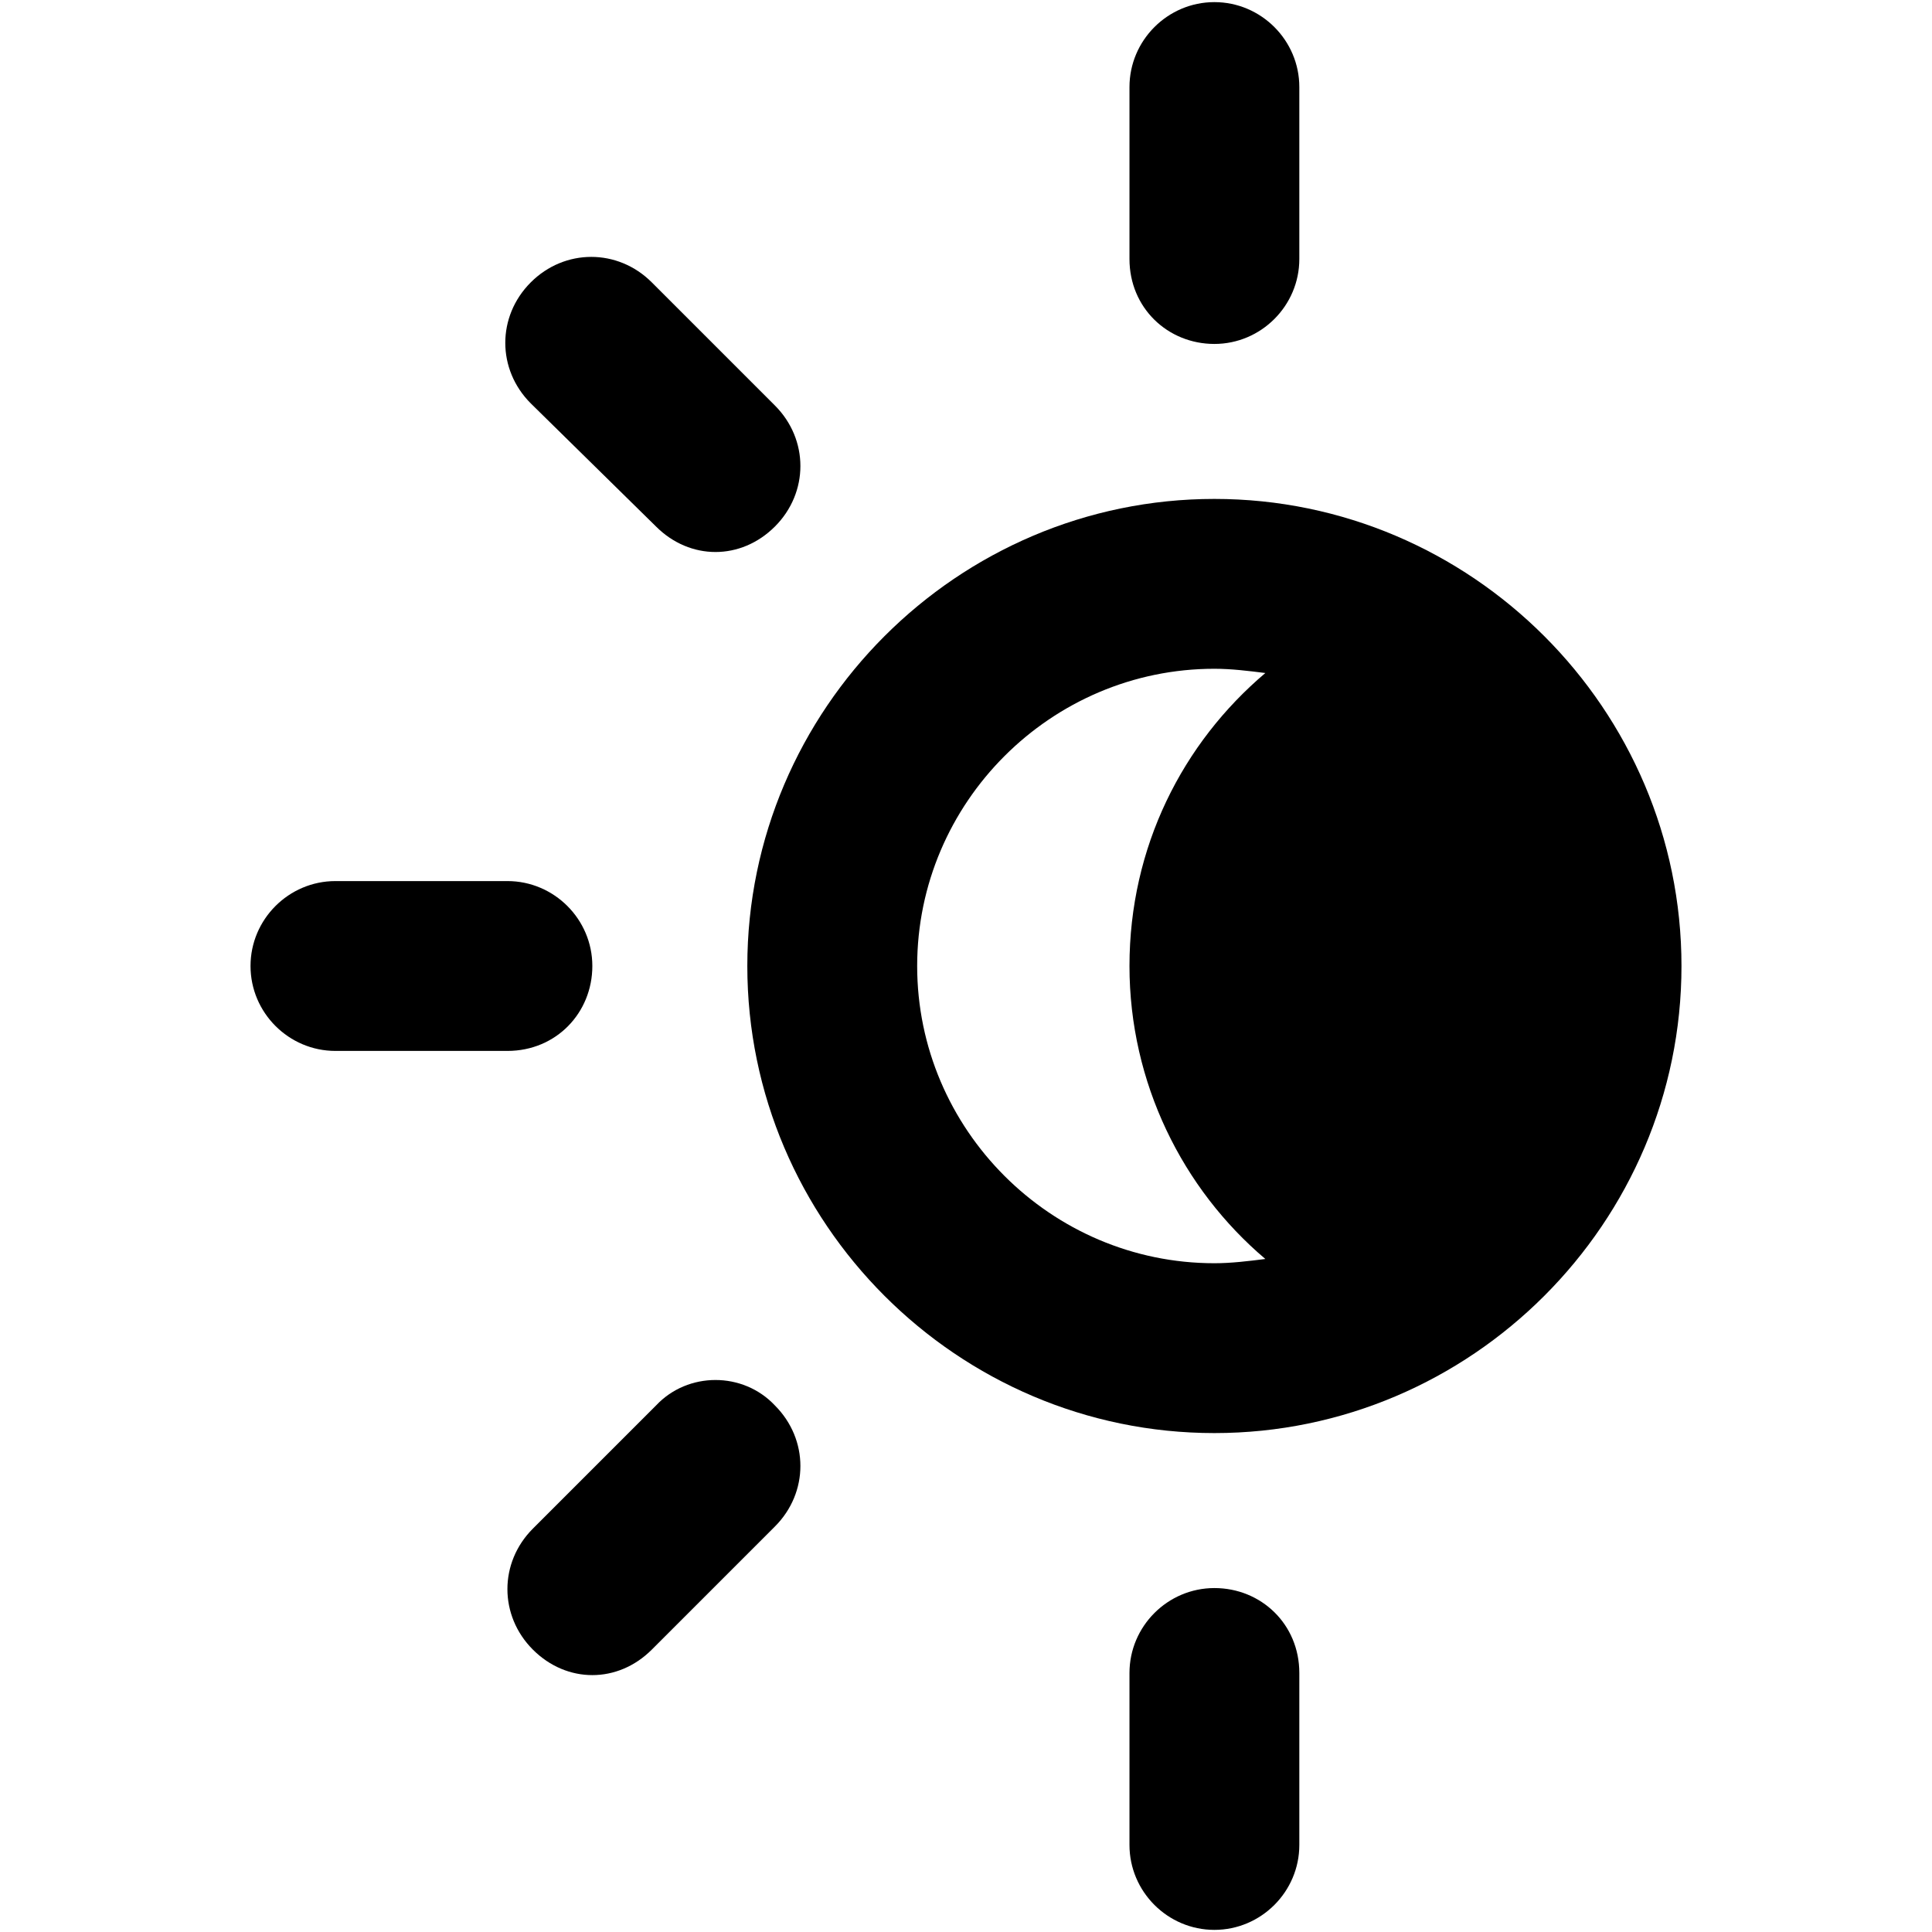
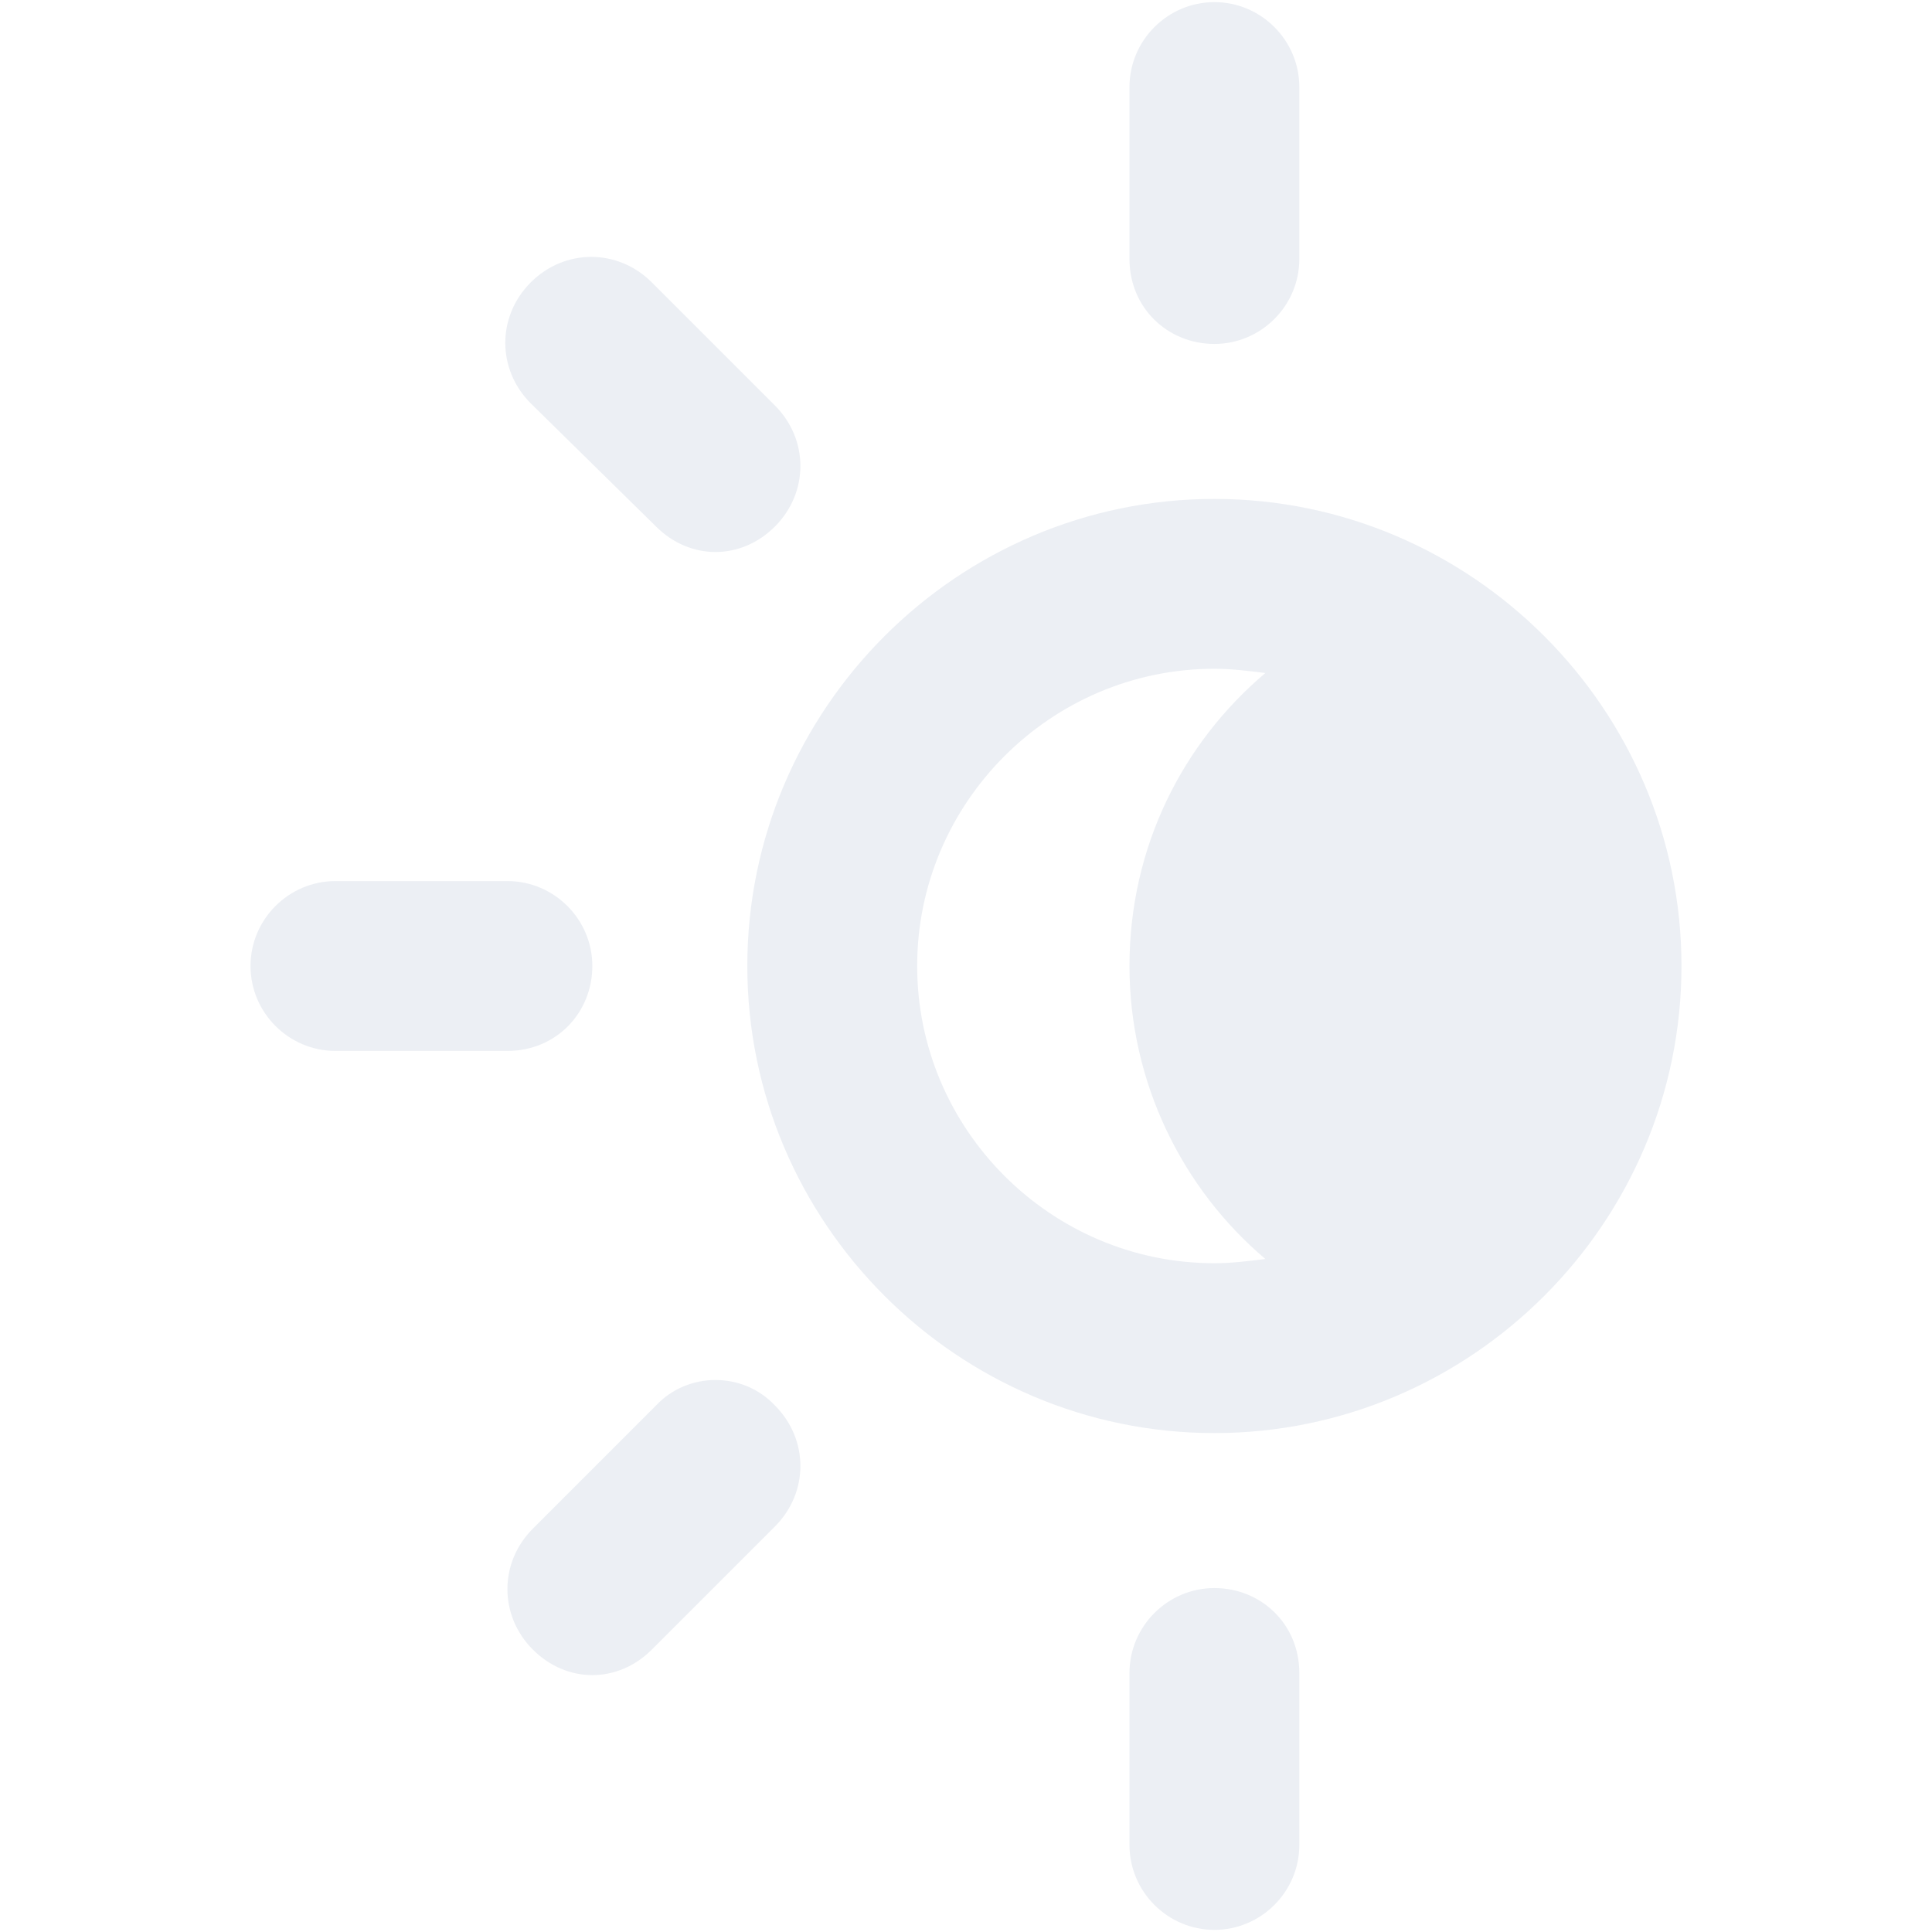
- <svg xmlns="http://www.w3.org/2000/svg" version="1.1" id="Layer_1" x="0px" y="0px" viewBox="0 0 91 91" enable-background="new 0 0 91 91" xml:space="preserve">
-   <g>
-     <path d="M57.2,16.2c2.2,0,4-1.8,4-4V4.1c0-2.2-1.8-4-4-4c-2.2,0-4,1.8-4,4v8.1C53.2,14.5,55,16.2,57.2,16.2z" />
-     <path d="M57.2,74.8c-2.2,0-4,1.8-4,4v8.1c0,2.2,1.8,4,4,4c2.2,0,4-1.8,4-4v-8.1C61.2,76.5,59.4,74.8,57.2,74.8z" />
-     <path d="M27.9,45.5c0-2.2-1.8-4-4-4h-8.1c-2.2,0-4,1.8-4,4c0,2.2,1.8,4,4,4h8.1C26.2,49.5,27.9,47.7,27.9,45.5z" />
-     <path d="M30.9,66.2l-5.8,5.8c-1.6,1.6-1.6,4.1,0,5.7c0.8,0.8,1.8,1.2,2.8,1.2c1,0,2-0.4,2.8-1.2l5.8-5.8c1.6-1.6,1.6-4.1,0-5.7   C35,64.6,32.4,64.6,30.9,66.2z" />
-     <path d="M30.9,24.8c0.8,0.8,1.8,1.2,2.8,1.2c1,0,2-0.4,2.8-1.2c1.6-1.6,1.6-4.1,0-5.7l-5.8-5.8c-1.6-1.6-4.1-1.6-5.7,0   c-1.6,1.6-1.6,4.1,0,5.7L30.9,24.8z" />
-     <path d="M57.2,23.5c-12.1,0-22,9.9-22,22c0,12.1,9.9,22,22,22c12.1,0,22-9.9,22-22C79.2,33.4,69.3,23.5,57.2,23.5z M57.2,59.5   c-7.7,0-14-6.3-14-14c0-7.7,6.3-14,14-14c0.8,0,1.6,0.1,2.4,0.2c-3.9,3.3-6.4,8.2-6.4,13.8c0,5.5,2.5,10.5,6.4,13.8   C58.8,59.4,58,59.5,57.2,59.5z" />
+ <svg xmlns="http://www.w3.org/2000/svg" version="1.1" id="Layer_1" x="0" y="0" viewBox="0 0 91 91" xml:space="preserve" width="91" height="91">
+   <g class="nc-icon-wrapper" fill="#eceff4">
+     <path d="M57.2 16.2c2.2 0 4-1.8 4-4V4.1c0-2.2-1.8-4-4-4s-4 1.8-4 4v8.1c0 2.3 1.8 4 4 4z" />
+     <path d="M57.2 74.8c-2.2 0-4 1.8-4 4v8.1c0 2.2 1.8 4 4 4s4-1.8 4-4v-8.1c0-2.3-1.8-4-4-4z" />
+     <path d="M27.9 45.5c0-2.2-1.8-4-4-4h-8.1c-2.2 0-4 1.8-4 4s1.8 4 4 4h8.1c2.3 0 4-1.8 4-4z" />
+     <path d="M30.9 66.2L25.1 72c-1.6 1.6-1.6 4.1 0 5.7.8.8 1.8 1.2 2.8 1.2 1 0 2-.4 2.8-1.2l5.8-5.8c1.6-1.6 1.6-4.1 0-5.7-1.5-1.6-4.1-1.6-5.6 0z" />
+     <path d="M30.9 24.8c.8.8 1.8 1.2 2.8 1.2 1 0 2-.4 2.8-1.2 1.6-1.6 1.6-4.1 0-5.7l-5.8-5.8c-1.6-1.6-4.1-1.6-5.7 0-1.6 1.6-1.6 4.1 0 5.7l5.9 5.8z" />
+     <path d="M57.2 23.5c-12.1 0-22 9.9-22 22s9.9 22 22 22 22-9.9 22-22-9.9-22-22-22zm0 36c-7.7 0-14-6.3-14-14s6.3-14 14-14c.8 0 1.6.1 2.4.2-3.9 3.3-6.4 8.2-6.4 13.8 0 5.5 2.5 10.5 6.4 13.8-.8.1-1.6.2-2.4.2z" />
  </g>
</svg>
